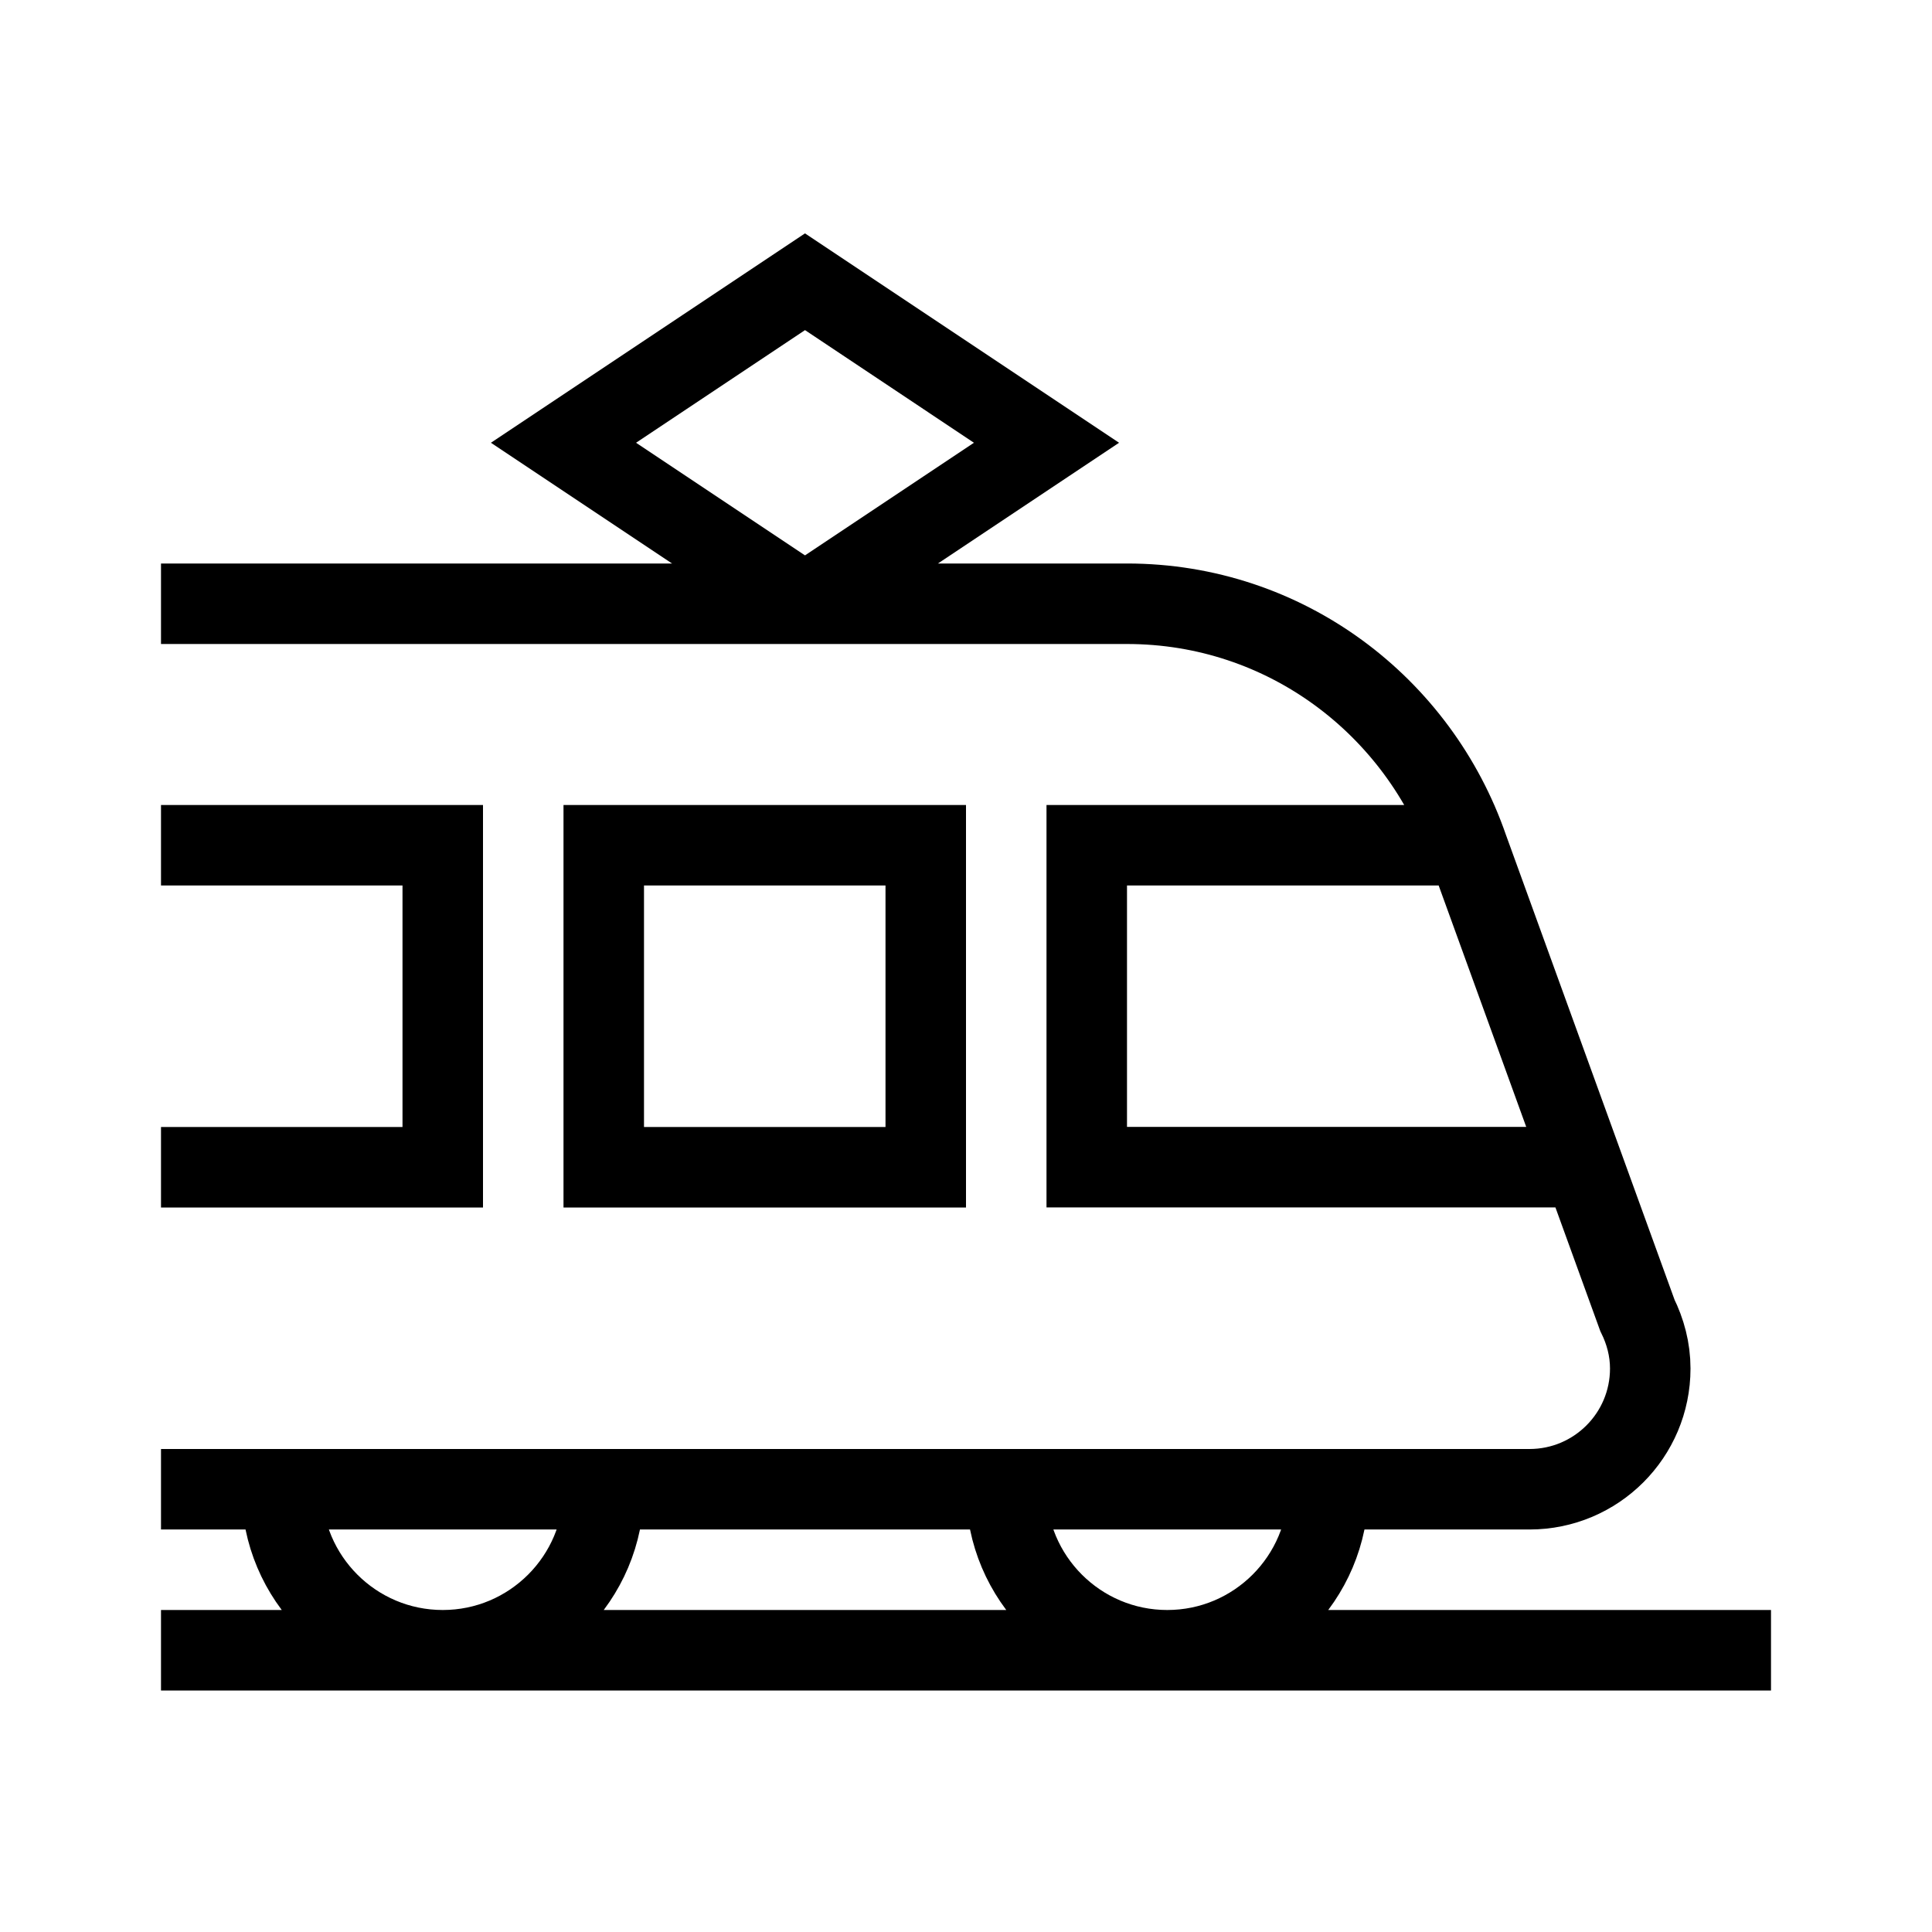
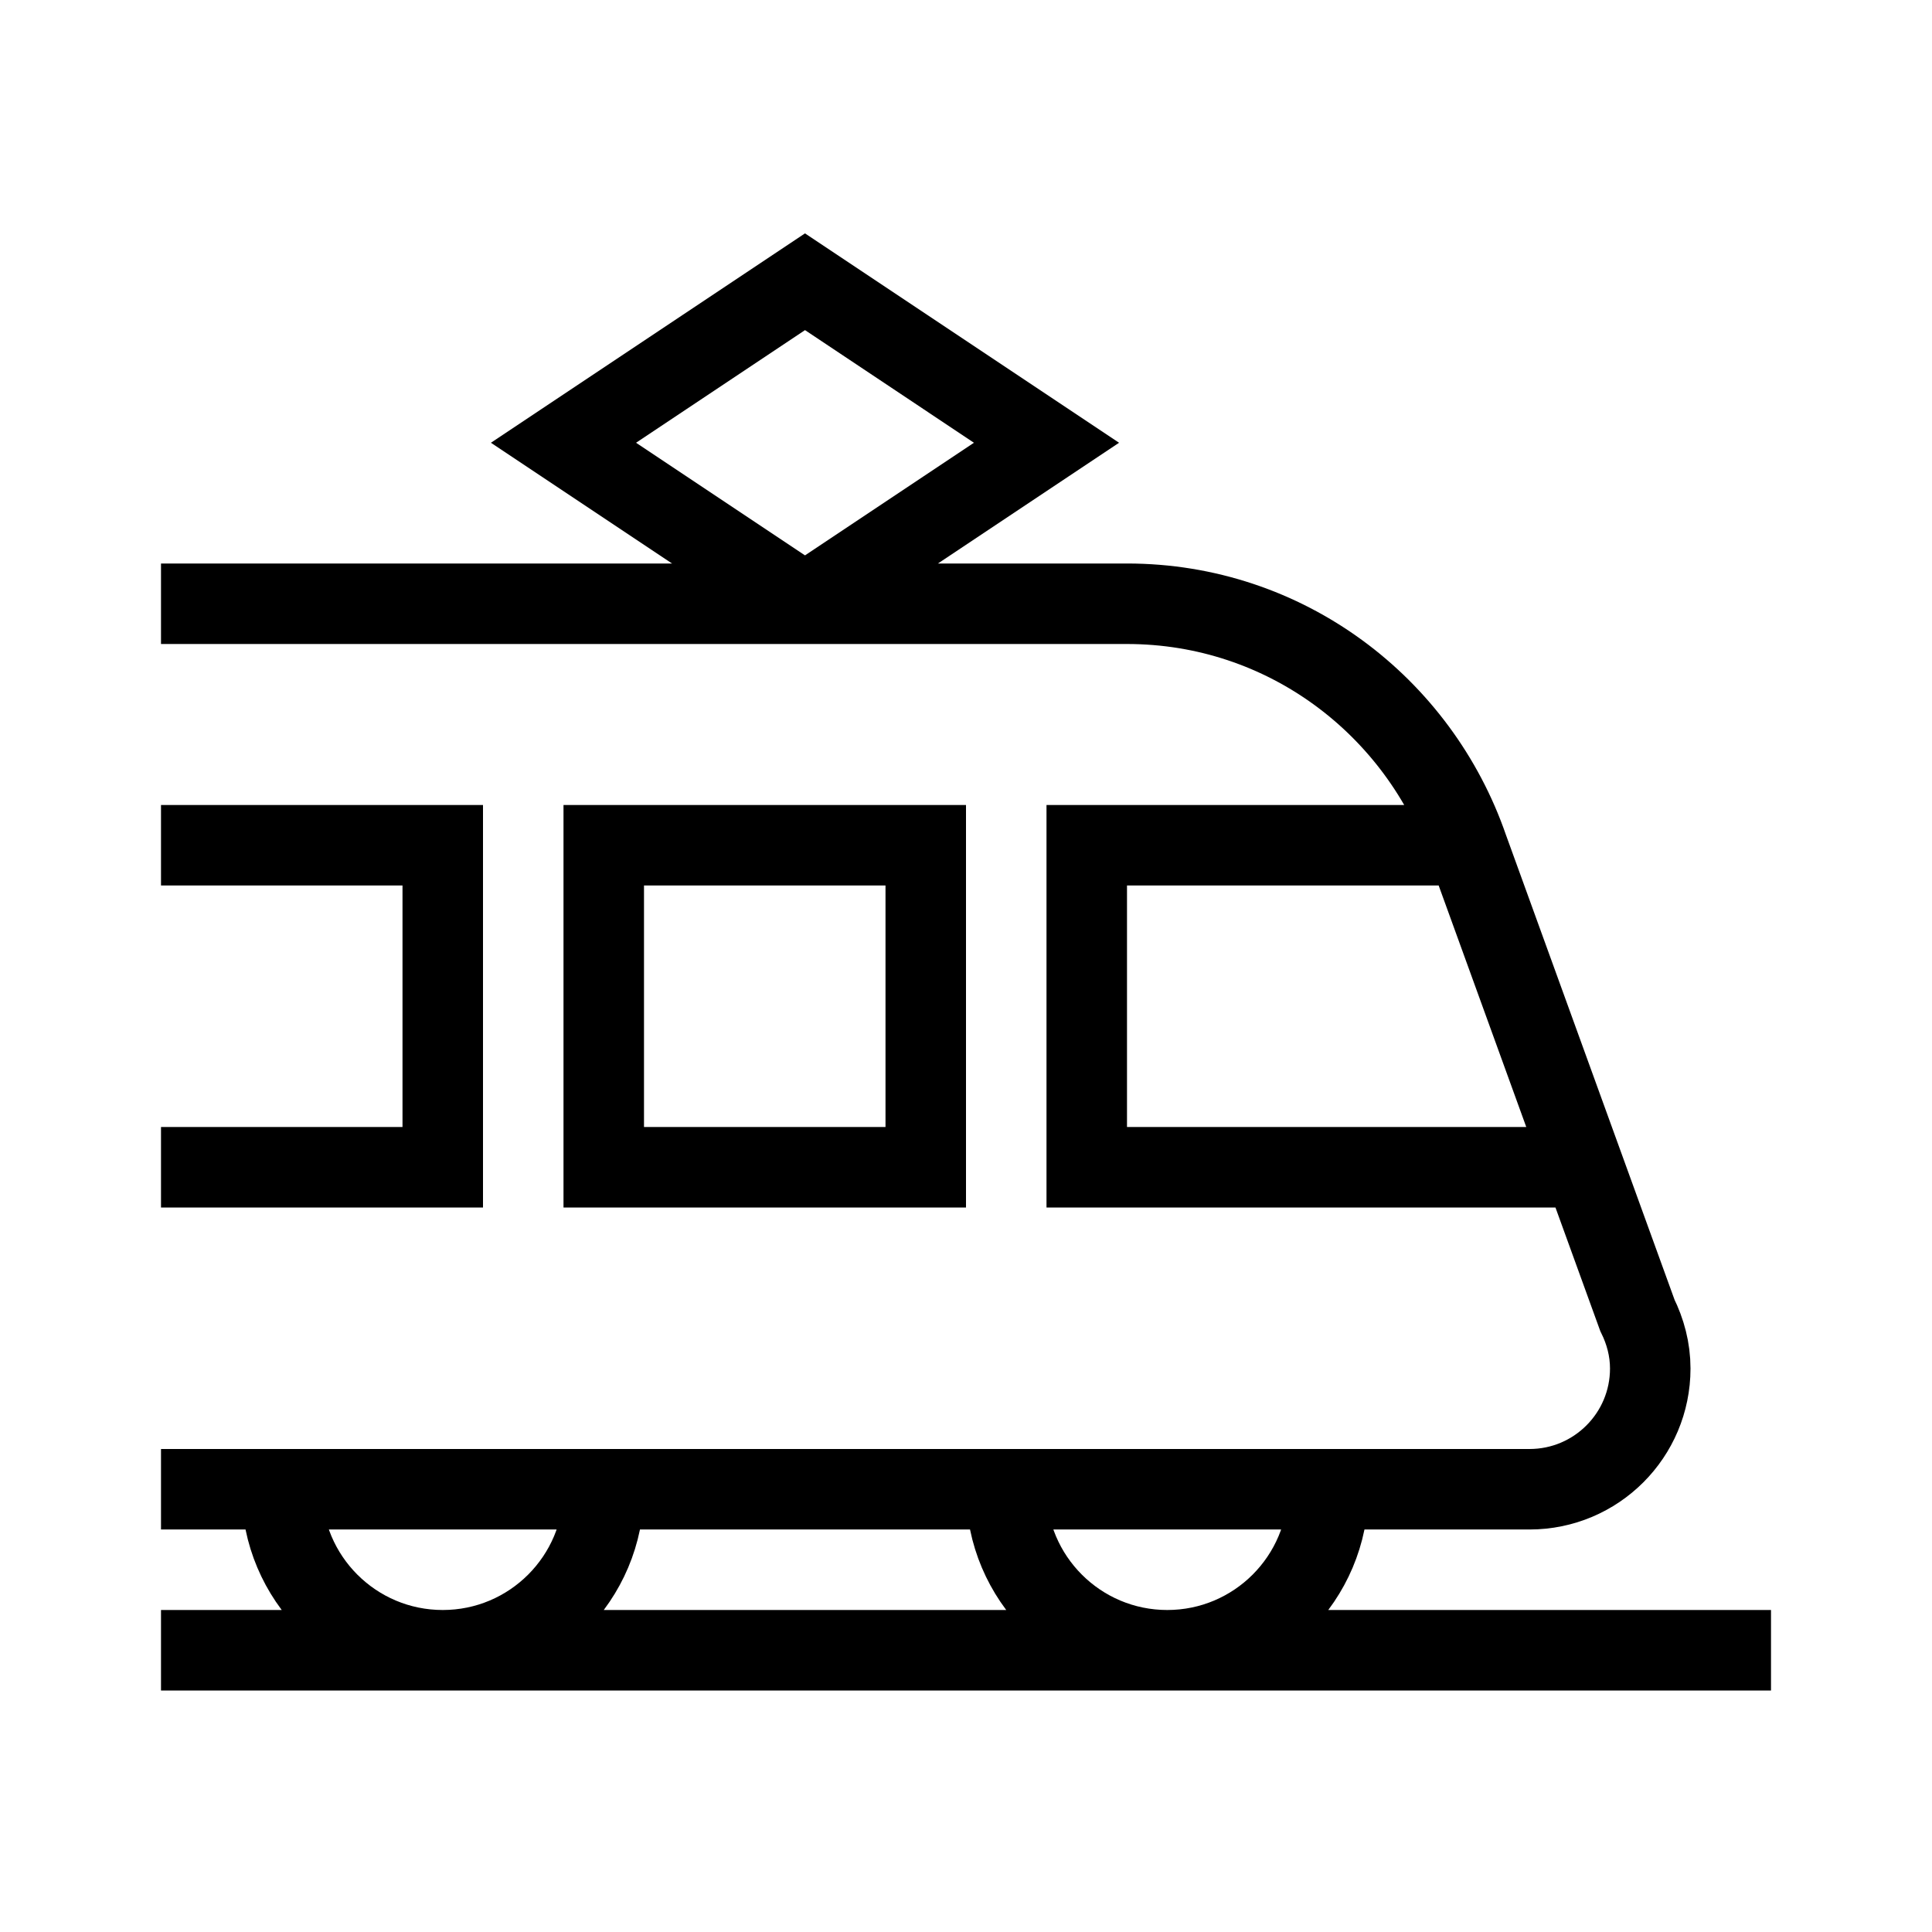
- <svg xmlns="http://www.w3.org/2000/svg" width="24" height="24" viewBox="0 0 24 24">
-   <path fill="none" stroke="#000" d="M2,20.5 L22,20.5 M2,18.5 L13,18.5 L19,18.5 C19.828,18.5 20.5,17.829 20.5,17 C20.5,16.762 20.439,16.539 20.34,16.339 L18.236,10.538 C17.627,8.774 15.97,7.5 14,7.5 L2,7.5 M7.5,14.5 L11.5,14.5 L11.5,10.5 L7.5,10.5 L7.5,14.5 Z M2,10.5 L5.5,10.5 L5.5,14.5 L2,14.5 M10,7.5 L13,5.5 L10,3.5 L7,5.5 L10,7.5 M16.5,18.5 C16.5,19.604 15.604,20.5 14.5,20.5 C13.396,20.5 12.5,19.604 12.5,18.5 M7.5,18.5 C7.5,19.604 6.604,20.5 5.5,20.5 C4.396,20.5 3.5,19.604 3.5,18.5 M18.236,10.537 C18.231,10.524 18.224,10.513 18.219,10.5 L13.5,10.5 L13.5,14.499 L19.673,14.499" />
+ <svg xmlns="http://www.w3.org/2000/svg" width="24" height="24">
+   <path fill="none" stroke="#000" d="M2 20.5h20m-20-2h17a1.5 1.5 0 0 0 1.5-1.5c0-.238-.061-.461-.16-.661l-2.104-5.801C17.627 8.774 15.97 7.5 14 7.5H2m5.5 7h4v-4h-4v4Zm-5.5-4h3.5v4H2m8-7 3-2-3-2-3 2 3 2m6.5 11a2 2 0 0 1-4 0m-5 0a2 2 0 0 1-4 0m14.736-7.963-.017-.037H13.5v4h6.173" />
</svg>
